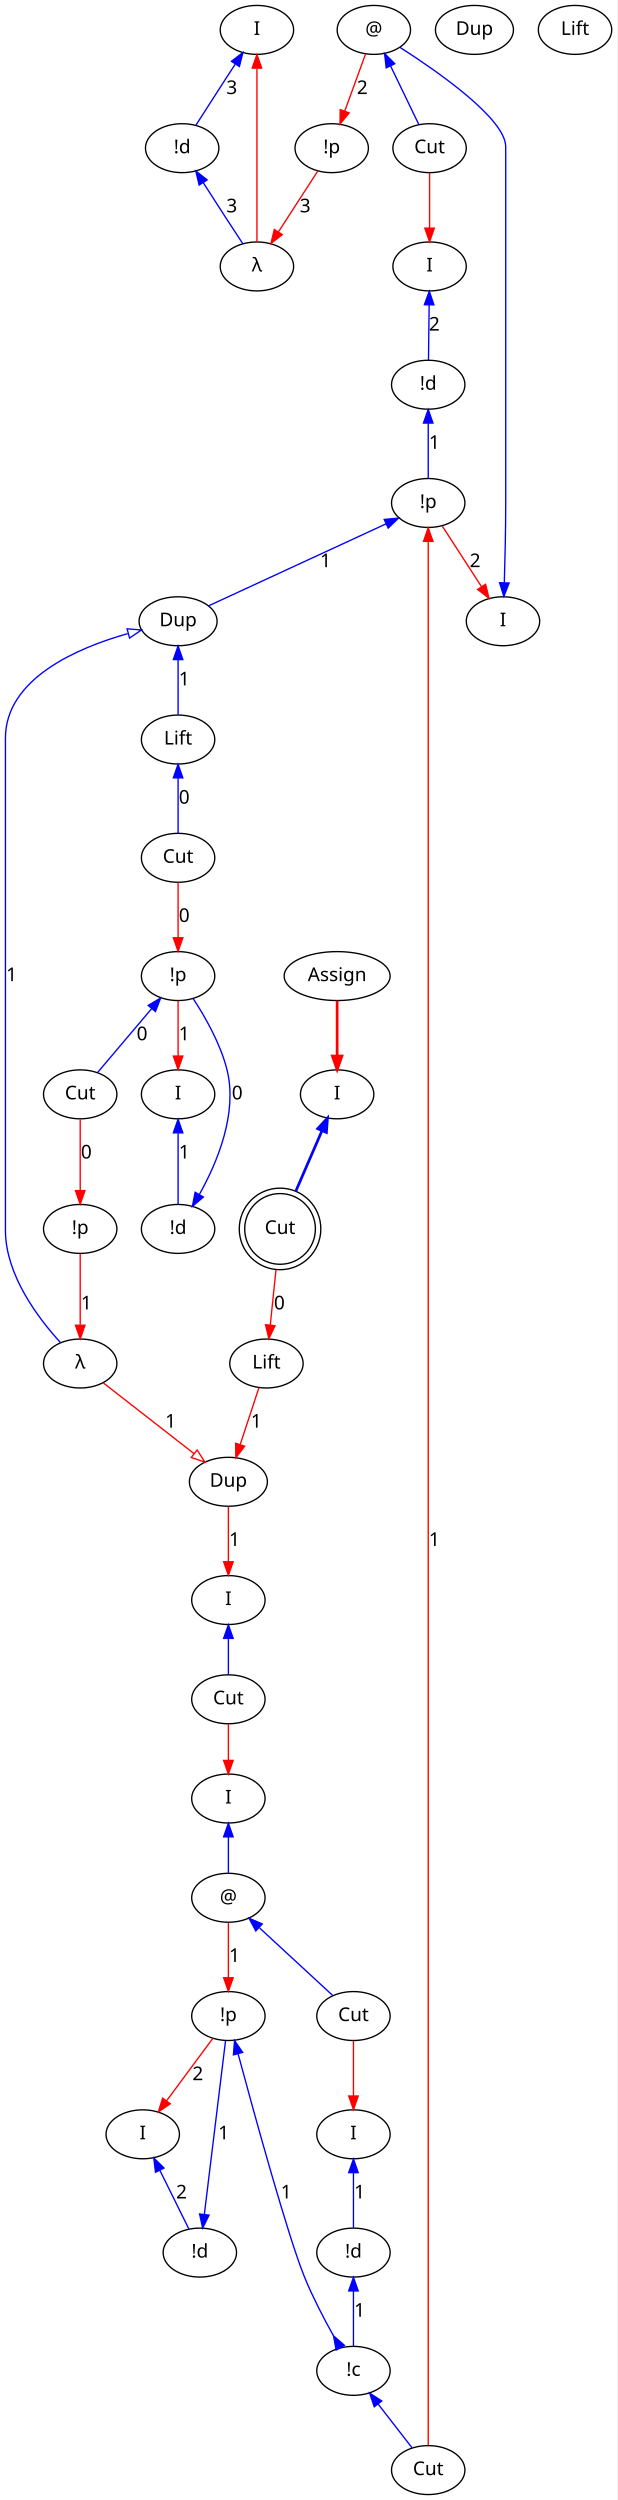
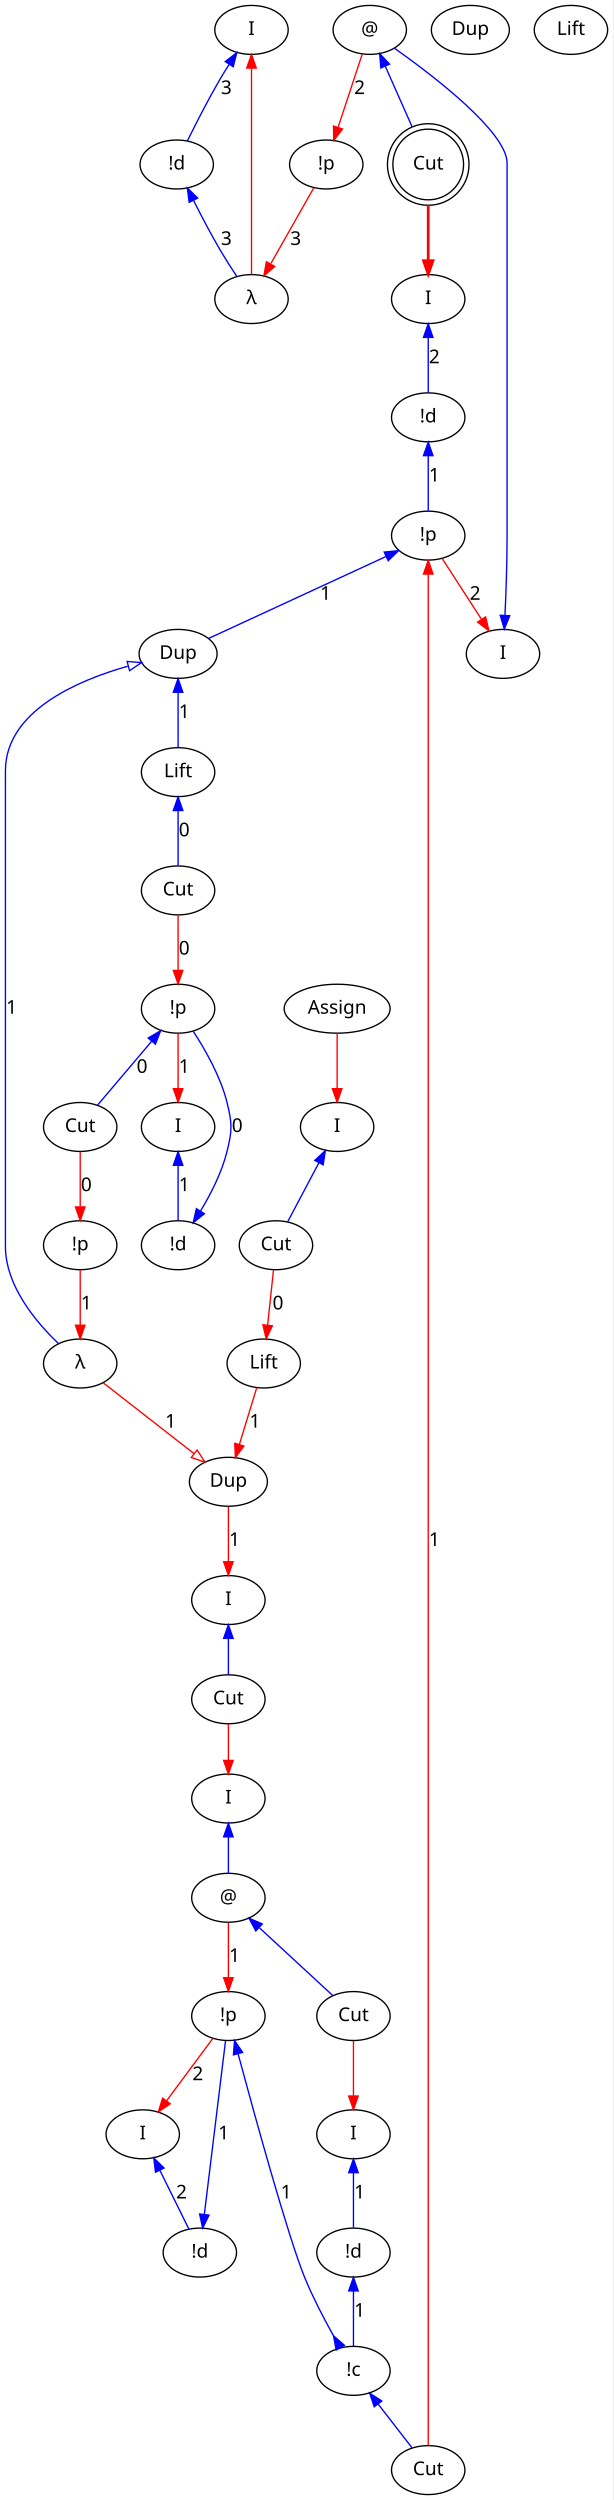
- <svg xmlns="http://www.w3.org/2000/svg" xmlns:xlink="http://www.w3.org/1999/xlink" width="454pt" height="1839pt" viewBox="0.00 0.00 454.00 1839.00">
+ <svg xmlns="http://www.w3.org/2000/svg" xmlns:xlink="http://www.w3.org/1999/xlink" width="451pt" height="1839pt" viewBox="0.00 0.00 451.00 1839.00">
  <g id="graph0" class="graph" transform="scale(1 1) rotate(0) translate(4 1835)">
-     <polygon fill="white" stroke="transparent" points="-4,4 -4,-1835 450,-1835 450,4 -4,4" />
+     <polygon fill="white" stroke="transparent" points="-4,4 -4,-1835 447,-1835 447,4 -4,4" />
    <g id="node1" class="node">
-       <ellipse fill="none" stroke="black" cx="185" cy="-1813" rx="27" ry="18" />
-       <text text-anchor="middle" x="185" y="-1809.3" font-family="Times-Roman" font-size="14.00">I</text>
+       <ellipse fill="none" stroke="black" cx="181" cy="-1813" rx="27" ry="18" />
+       <text text-anchor="middle" x="181" y="-1809.3" font-family="Times-Roman" font-size="14.00">I</text>
    </g>
    <g id="node2" class="node">
-       <ellipse fill="none" stroke="black" cx="130" cy="-1726" rx="27" ry="18" />
-       <text text-anchor="middle" x="130" y="-1722.3" font-family="Times-Roman" font-size="14.00">!d</text>
+       <ellipse fill="none" stroke="black" cx="126" cy="-1714" rx="27" ry="18" />
+       <text text-anchor="middle" x="126" y="-1710.3" font-family="Times-Roman" font-size="14.00">!d</text>
    </g>
    <g id="edge8" class="edge">
      <g id="a_edge8">
        <a xlink:title="iret84">
-           <path fill="none" stroke="blue" d="M168.99,-1787.71C166.64,-1784.12 164.25,-1780.46 162,-1777 154.6,-1765.58 146.32,-1752.64 140.04,-1742.79" />
-           <polygon fill="blue" stroke="blue" points="166.24,-1789.9 174.66,-1796.34 172.09,-1786.06 166.24,-1789.9" />
-         </a>
-       </g>
-       <text text-anchor="middle" x="166.5" y="-1765.8" font-family="Times-Roman" font-size="14.00">3</text>
+           <path fill="none" stroke="blue" d="M164.56,-1787.68C162.29,-1784.13 160.05,-1780.5 158,-1777 149.14,-1761.83 140.05,-1743.96 133.83,-1731.31" />
+           <polygon fill="blue" stroke="blue" points="161.71,-1789.73 170.11,-1796.19 167.57,-1785.9 161.71,-1789.73" />
+         </a>
+       </g>
+       <text text-anchor="middle" x="162.5" y="-1765.8" font-family="Times-Roman" font-size="14.00">3</text>
    </g>
    <g id="node3" class="node">
-       <ellipse fill="none" stroke="black" cx="185" cy="-1639" rx="27" ry="18" />
-       <text text-anchor="middle" x="185" y="-1635.3" font-family="Times-Roman" font-size="14.00">λ</text>
+       <ellipse fill="none" stroke="black" cx="181" cy="-1615" rx="27" ry="18" />
+       <text text-anchor="middle" x="181" y="-1611.3" font-family="Times-Roman" font-size="14.00">λ</text>
    </g>
    <g id="edge7" class="edge">
      <g id="a_edge7">
        <a xlink:title="i81">
-           <path fill="none" stroke="blue" d="M145.58,-1700.52C150.78,-1692.39 156.62,-1683.29 162,-1675 166.11,-1668.65 170.68,-1661.69 174.66,-1655.65" />
-           <polygon fill="blue" stroke="blue" points="142.47,-1698.89 140.04,-1709.2 148.37,-1702.65 142.47,-1698.89" />
-         </a>
-       </g>
-       <text text-anchor="middle" x="166.5" y="-1678.8" font-family="Times-Roman" font-size="14.00">3</text>
+           <path fill="none" stroke="blue" d="M138.29,-1687.72C144.01,-1676.35 151.08,-1662.85 158,-1651 161.74,-1644.6 166.15,-1637.74 170.11,-1631.81" />
+           <polygon fill="blue" stroke="blue" points="135.15,-1686.18 133.83,-1696.69 141.42,-1689.29 135.15,-1686.18" />
+         </a>
+       </g>
+       <text text-anchor="middle" x="162.5" y="-1654.8" font-family="Times-Roman" font-size="14.00">3</text>
    </g>
    <g id="edge31" class="edge">
      <g id="a_edge31">
        <a xlink:title="ret82">
-           <path fill="none" stroke="red" d="M185,-1657.05C185,-1686.88 185,-1748.76 185,-1784.64" />
-           <polygon fill="red" stroke="red" points="181.5,-1784.87 185,-1794.87 188.5,-1784.87 181.5,-1784.87" />
+           <path fill="none" stroke="red" d="M181,-1633.15C181,-1667.26 181,-1743.85 181,-1784.86" />
+           <polygon fill="red" stroke="red" points="177.5,-1784.94 181,-1794.94 184.5,-1784.94 177.5,-1784.94" />
        </a>
      </g>
    </g>
    <g id="node4" class="node">
-       <ellipse fill="none" stroke="black" cx="240" cy="-1726" rx="27" ry="18" />
-       <text text-anchor="middle" x="240" y="-1722.3" font-family="Times-Roman" font-size="14.00">!p</text>
+       <ellipse fill="none" stroke="black" cx="236" cy="-1714" rx="27" ry="18" />
+       <text text-anchor="middle" x="236" y="-1710.3" font-family="Times-Roman" font-size="14.00">!p</text>
    </g>
    <g id="edge23" class="edge">
      <g id="a_edge23">
        <a xlink:title="newrretf78">
-           <path fill="none" stroke="red" d="M229.65,-1709.01C221.51,-1696.42 210.03,-1678.67 200.74,-1664.33" />
-           <polygon fill="red" stroke="red" points="203.67,-1662.41 195.3,-1655.91 197.79,-1666.21 203.67,-1662.41" />
-         </a>
-       </g>
-       <text text-anchor="middle" x="220.5" y="-1678.8" font-family="Times-Roman" font-size="14.00">3</text>
+           <path fill="none" stroke="red" d="M226.92,-1696.98C218.32,-1681.82 205.28,-1658.81 195.28,-1641.19" />
+           <polygon fill="red" stroke="red" points="198.07,-1639.01 190.1,-1632.04 191.98,-1642.47 198.07,-1639.01" />
+         </a>
+       </g>
+       <text text-anchor="middle" x="213.5" y="-1654.8" font-family="Times-Roman" font-size="14.00">3</text>
    </g>
    <g id="node5" class="node">
-       <ellipse fill="none" stroke="black" cx="366" cy="-1378" rx="27" ry="18" />
-       <text text-anchor="middle" x="366" y="-1374.3" font-family="Times-Roman" font-size="14.00">I</text>
+       <ellipse fill="none" stroke="black" cx="366" cy="-1354" rx="27" ry="18" />
+       <text text-anchor="middle" x="366" y="-1350.3" font-family="Times-Roman" font-size="14.00">I</text>
    </g>
    <g id="node6" class="node">
-       <ellipse fill="none" stroke="black" cx="271" cy="-1813" rx="27" ry="18" />
-       <text text-anchor="middle" x="271" y="-1809.3" font-family="Times-Roman" font-size="14.00">@</text>
+       <ellipse fill="none" stroke="black" cx="268" cy="-1813" rx="27" ry="18" />
+       <text text-anchor="middle" x="268" y="-1809.3" font-family="Times-Roman" font-size="14.00">@</text>
    </g>
    <g id="edge12" class="edge">
      <g id="a_edge12">
        <a xlink:title="lret75">
-           <path fill="none" stroke="blue" d="M366.97,-1406.39C367.48,-1423.04 368,-1444.74 368,-1464 368,-1727 368,-1727 368,-1727 368,-1747.48 318.43,-1782.12 290.16,-1800.2" />
-           <polygon fill="blue" stroke="blue" points="370.47,-1406.13 366.64,-1396.25 363.47,-1406.36 370.47,-1406.13" />
+           <path fill="none" stroke="blue" d="M367.46,-1382.39C368.22,-1399.04 369,-1420.74 369,-1440 369,-1715 369,-1715 369,-1715 369,-1737.73 315.11,-1779.01 286.06,-1799.61" />
+           <polygon fill="blue" stroke="blue" points="370.95,-1382.07 366.97,-1372.25 363.95,-1382.41 370.95,-1382.07" />
        </a>
      </g>
    </g>
    <g id="edge18" class="edge">
      <g id="a_edge18">
        <a xlink:title="newrret74">
-           <path fill="none" stroke="red" d="M264.88,-1795.2C260.5,-1783.21 254.53,-1766.85 249.54,-1753.15" />
-           <polygon fill="red" stroke="red" points="252.83,-1751.95 246.11,-1743.75 246.25,-1754.35 252.83,-1751.95" />
-         </a>
-       </g>
-       <text text-anchor="middle" x="262.5" y="-1765.8" font-family="Times-Roman" font-size="14.00">2</text>
+           <path fill="none" stroke="red" d="M262.43,-1795.1C257.56,-1780.36 250.42,-1758.71 244.79,-1741.64" />
+           <polygon fill="red" stroke="red" points="247.97,-1740.1 241.51,-1731.7 241.32,-1742.29 247.97,-1740.1" />
+         </a>
+       </g>
+       <text text-anchor="middle" x="260.5" y="-1765.8" font-family="Times-Roman" font-size="14.00">2</text>
    </g>
    <g id="node9" class="node">
-       <ellipse fill="none" stroke="black" cx="312" cy="-1726" rx="27" ry="18" />
-       <text text-anchor="middle" x="312" y="-1722.3" font-family="Times-Roman" font-size="14.00">Cut</text>
+       <ellipse fill="none" stroke="black" cx="311" cy="-1714" rx="26" ry="26" />
+       <ellipse fill="none" stroke="black" cx="311" cy="-1714" rx="30" ry="30" />
+       <text text-anchor="middle" x="311" y="-1710.3" font-family="Times-Roman" font-size="14.00">Cut</text>
    </g>
    <g id="edge14" class="edge">
      <g id="a_edge14">
        <a xlink:title="lval70">
-           <path fill="none" stroke="blue" d="M283.31,-1786.48C290.06,-1772.49 298.23,-1755.55 304.12,-1743.33" />
-           <polygon fill="blue" stroke="blue" points="280.1,-1785.08 278.91,-1795.61 286.4,-1788.12 280.1,-1785.08" />
+           <path fill="none" stroke="blue" d="M279.44,-1786.2C285.51,-1772.49 292.97,-1755.66 299.11,-1741.81" />
+           <polygon fill="blue" stroke="blue" points="276.15,-1784.98 275.29,-1795.54 282.55,-1787.82 276.15,-1784.98" />
        </a>
      </g>
    </g>
    <g id="node7" class="node">
-       <ellipse fill="none" stroke="black" cx="312" cy="-1639" rx="27" ry="18" />
-       <text text-anchor="middle" x="312" y="-1635.3" font-family="Times-Roman" font-size="14.00">I</text>
+       <ellipse fill="none" stroke="black" cx="311" cy="-1615" rx="27" ry="18" />
+       <text text-anchor="middle" x="311" y="-1611.3" font-family="Times-Roman" font-size="14.00">I</text>
    </g>
    <g id="node8" class="node">
-       <ellipse fill="none" stroke="black" cx="311" cy="-1552" rx="27" ry="18" />
-       <text text-anchor="middle" x="311" y="-1548.3" font-family="Times-Roman" font-size="14.00">!d</text>
+       <ellipse fill="none" stroke="black" cx="311" cy="-1528" rx="27" ry="18" />
+       <text text-anchor="middle" x="311" y="-1524.3" font-family="Times-Roman" font-size="14.00">!d</text>
    </g>
    <g id="edge6" class="edge">
      <g id="a_edge6">
        <a xlink:title="hret73">
-           <path fill="none" stroke="blue" d="M311.68,-1610.73C311.52,-1597.41 311.34,-1581.8 311.2,-1570.17" />
-           <polygon fill="blue" stroke="blue" points="308.18,-1610.84 311.8,-1620.79 315.18,-1610.75 308.18,-1610.84" />
-         </a>
-       </g>
-       <text text-anchor="middle" x="315.5" y="-1591.8" font-family="Times-Roman" font-size="14.00">2</text>
+           <path fill="none" stroke="blue" d="M311,-1586.73C311,-1573.42 311,-1557.81 311,-1546.18" />
+           <polygon fill="blue" stroke="blue" points="307.5,-1586.8 311,-1596.8 314.5,-1586.8 307.5,-1586.8" />
+         </a>
+       </g>
+       <text text-anchor="middle" x="315.5" y="-1567.8" font-family="Times-Roman" font-size="14.00">2</text>
    </g>
    <g id="node10" class="node">
-       <ellipse fill="none" stroke="black" cx="311" cy="-1465" rx="27" ry="18" />
-       <text text-anchor="middle" x="311" y="-1461.3" font-family="Times-Roman" font-size="14.00">!p</text>
+       <ellipse fill="none" stroke="black" cx="311" cy="-1441" rx="27" ry="18" />
+       <text text-anchor="middle" x="311" y="-1437.3" font-family="Times-Roman" font-size="14.00">!p</text>
    </g>
    <g id="edge5" class="edge">
      <g id="a_edge5">
        <a xlink:title="hf65">
-           <path fill="none" stroke="blue" d="M311,-1523.73C311,-1510.41 311,-1494.8 311,-1483.17" />
-           <polygon fill="blue" stroke="blue" points="307.5,-1523.79 311,-1533.79 314.5,-1523.79 307.5,-1523.79" />
-         </a>
-       </g>
-       <text text-anchor="middle" x="315.5" y="-1504.8" font-family="Times-Roman" font-size="14.00">1</text>
+           <path fill="none" stroke="blue" d="M311,-1499.73C311,-1486.42 311,-1470.81 311,-1459.18" />
+           <polygon fill="blue" stroke="blue" points="307.5,-1499.8 311,-1509.8 314.5,-1499.8 307.5,-1499.8" />
+         </a>
+       </g>
+       <text text-anchor="middle" x="315.5" y="-1480.8" font-family="Times-Roman" font-size="14.00">1</text>
    </g>
    <g id="edge33" class="edge">
      <g id="a_edge33">
        <a xlink:title="rval71">
-           <path fill="none" stroke="red" d="M312,-1707.79C312,-1696.16 312,-1680.54 312,-1667.23" />
-           <polygon fill="red" stroke="red" points="315.5,-1667.17 312,-1657.17 308.5,-1667.17 315.5,-1667.17" />
+           <path fill="none" stroke="red" stroke-width="2" d="M311,-1683.9C311,-1671.12 311,-1656.19 311,-1643.6" />
+           <polygon fill="red" stroke="red" stroke-width="2" points="314.5,-1643.24 311,-1633.24 307.5,-1643.24 314.5,-1643.24" />
        </a>
      </g>
    </g>
    <g id="edge22" class="edge">
      <g id="a_edge22">
        <a xlink:title="newrretf66">
-           <path fill="none" stroke="red" d="M321.35,-1448.01C329.49,-1435.42 340.97,-1417.67 350.26,-1403.33" />
-           <polygon fill="red" stroke="red" points="353.21,-1405.21 355.7,-1394.91 347.33,-1401.41 353.21,-1405.21" />
-         </a>
-       </g>
-       <text text-anchor="middle" x="345.5" y="-1417.8" font-family="Times-Roman" font-size="14.00">2</text>
+           <path fill="none" stroke="red" d="M321.35,-1424.01C329.49,-1411.43 340.97,-1393.68 350.26,-1379.33" />
+           <polygon fill="red" stroke="red" points="353.21,-1381.21 355.7,-1370.92 347.33,-1377.41 353.21,-1381.21" />
+         </a>
+       </g>
+       <text text-anchor="middle" x="345.5" y="-1393.8" font-family="Times-Roman" font-size="14.00">2</text>
    </g>
    <g id="node32" class="node">
-       <ellipse fill="none" stroke="black" cx="127" cy="-1378" rx="28.7" ry="18" />
-       <text text-anchor="middle" x="127" y="-1374.3" font-family="Times-Roman" font-size="14.00">Dup</text>
+       <ellipse fill="none" stroke="black" cx="127" cy="-1354" rx="28.7" ry="18" />
+       <text text-anchor="middle" x="127" y="-1350.3" font-family="Times-Roman" font-size="14.00">Dup</text>
    </g>
    <g id="edge4" class="edge">
      <g id="a_edge4">
        <a xlink:title="h34">
-           <path fill="none" stroke="blue" d="M279.86,-1449.61C242.85,-1432.51 182.02,-1404.41 149.38,-1389.33" />
-           <polygon fill="blue" stroke="blue" points="278.62,-1452.89 289.17,-1453.91 281.56,-1446.54 278.62,-1452.89" />
-         </a>
-       </g>
-       <text text-anchor="middle" x="235.5" y="-1417.8" font-family="Times-Roman" font-size="14.00">1</text>
+           <path fill="none" stroke="blue" d="M279.86,-1425.61C242.85,-1408.52 182.02,-1380.42 149.38,-1365.34" />
+           <polygon fill="blue" stroke="blue" points="278.62,-1428.9 289.17,-1429.92 281.56,-1422.54 278.62,-1428.9" />
+         </a>
+       </g>
+       <text text-anchor="middle" x="235.5" y="-1393.8" font-family="Times-Roman" font-size="14.00">1</text>
    </g>
    <g id="node11" class="node">
      <ellipse fill="none" stroke="black" cx="164" cy="-658" rx="27" ry="18" />
      <text text-anchor="middle" x="164" y="-654.3" font-family="Times-Roman" font-size="14.00">I</text>
    </g>
    <g id="node27" class="node">
      <ellipse fill="none" stroke="black" cx="164" cy="-585" rx="27" ry="18" />
      <text text-anchor="middle" x="164" y="-581.3" font-family="Times-Roman" font-size="14.00">Cut</text>
    </g>
    <g id="edge11" class="edge">
      <g id="a_edge11">
        <a xlink:title="lret62">
          <path fill="none" stroke="blue" d="M164,-629.75C164,-620.77 164,-611.03 164,-603.03" />
          <polygon fill="blue" stroke="blue" points="160.5,-629.81 164,-639.81 167.5,-629.81 160.5,-629.81" />
        </a>
      </g>
    </g>
    <g id="node12" class="node">
      <ellipse fill="none" stroke="black" cx="101" cy="-265" rx="27" ry="18" />
      <text text-anchor="middle" x="101" y="-261.3" font-family="Times-Roman" font-size="14.00">I</text>
    </g>
    <g id="node13" class="node">
      <ellipse fill="none" stroke="black" cx="143" cy="-178" rx="27" ry="18" />
      <text text-anchor="middle" x="143" y="-174.3" font-family="Times-Roman" font-size="14.00">!d</text>
    </g>
    <g id="edge42" class="edge">
      <g id="a_edge42">
        <a xlink:title="yret60">
          <path fill="none" stroke="blue" d="M113.61,-238.49C120.52,-224.49 128.89,-207.56 134.93,-195.34" />
          <polygon fill="blue" stroke="blue" points="110.39,-237.1 109.1,-247.61 116.67,-240.2 110.39,-237.1" />
        </a>
      </g>
      <text text-anchor="middle" x="129.5" y="-217.8" font-family="Times-Roman" font-size="14.00">2</text>
    </g>
    <g id="node14" class="node">
      <ellipse fill="none" stroke="black" cx="164" cy="-352" rx="27" ry="18" />
      <text text-anchor="middle" x="164" y="-348.3" font-family="Times-Roman" font-size="14.00">!p</text>
    </g>
    <g id="edge40" class="edge">
      <g id="a_edge40">
        <a xlink:title="yBf56">
          <path fill="none" stroke="blue" d="M146.33,-206.27C150.71,-242.11 158.26,-304 161.91,-333.88" />
          <polygon fill="blue" stroke="blue" points="149.77,-205.55 145.08,-196.05 142.82,-206.4 149.77,-205.55" />
        </a>
      </g>
      <text text-anchor="middle" x="160.5" y="-261.3" font-family="Times-Roman" font-size="14.00">1</text>
    </g>
    <g id="edge21" class="edge">
      <g id="a_edge21">
        <a xlink:title="newrretf57">
          <path fill="none" stroke="red" d="M152.44,-335.41C142.94,-322.59 129.33,-304.22 118.49,-289.6" />
          <polygon fill="red" stroke="red" points="121.25,-287.44 112.48,-281.49 115.62,-291.61 121.25,-287.44" />
        </a>
      </g>
      <text text-anchor="middle" x="141.5" y="-304.8" font-family="Times-Roman" font-size="14.00">2</text>
    </g>
    <g id="node20" class="node">
      <ellipse fill="none" stroke="black" cx="256" cy="-91" rx="27" ry="18" />
      <text text-anchor="middle" x="256" y="-87.3" font-family="Times-Roman" font-size="14.00">!c</text>
    </g>
    <g id="edge39" class="edge">
      <g id="a_edge39">
        <a xlink:title="yB44">
          <path fill="none" stroke="blue" d="M171.1,-324.34C183.22,-279.31 207.75,-190.14 220,-160 225.97,-145.31 234.15,-129.62 241.2,-117.01" />
          <polygon fill="blue" stroke="blue" points="167.72,-323.44 168.51,-334.01 174.48,-325.26 167.72,-323.44" />
          <polygon fill="blue" stroke="blue" points="249.36,-109.78 241.36,-116.73 243.28,-106.31 249.36,-109.78" />
        </a>
      </g>
      <text text-anchor="middle" x="206.5" y="-217.8" font-family="Times-Roman" font-size="14.00">1</text>
    </g>
    <g id="node15" class="node">
      <ellipse fill="none" stroke="black" cx="164" cy="-512" rx="27" ry="18" />
      <text text-anchor="middle" x="164" y="-508.3" font-family="Times-Roman" font-size="14.00">I</text>
    </g>
    <g id="node16" class="node">
      <ellipse fill="none" stroke="black" cx="164" cy="-439" rx="27" ry="18" />
      <text text-anchor="middle" x="164" y="-435.3" font-family="Times-Roman" font-size="14.00">@</text>
    </g>
    <g id="edge10" class="edge">
      <g id="a_edge10">
        <a xlink:title="lret53">
          <path fill="none" stroke="blue" d="M164,-483.75C164,-474.77 164,-465.03 164,-457.03" />
          <polygon fill="blue" stroke="blue" points="160.5,-483.81 164,-493.81 167.5,-483.81 160.5,-483.81" />
        </a>
      </g>
    </g>
    <g id="edge16" class="edge">
      <g id="a_edge16">
        <a xlink:title="newrret52">
          <path fill="none" stroke="red" d="M164,-420.8C164,-409.16 164,-393.55 164,-380.24" />
          <polygon fill="red" stroke="red" points="167.5,-380.18 164,-370.18 160.5,-380.18 167.5,-380.18" />
        </a>
      </g>
      <text text-anchor="middle" x="168.5" y="-391.8" font-family="Times-Roman" font-size="14.00">1</text>
    </g>
    <g id="node19" class="node">
      <ellipse fill="none" stroke="black" cx="256" cy="-352" rx="27" ry="18" />
      <text text-anchor="middle" x="256" y="-348.3" font-family="Times-Roman" font-size="14.00">Cut</text>
    </g>
    <g id="edge13" class="edge">
      <g id="a_edge13">
        <a xlink:title="lval48">
          <path fill="none" stroke="blue" d="M186.94,-416.8C203.76,-401.26 226.13,-380.6 240.79,-367.06" />
          <polygon fill="blue" stroke="blue" points="184.16,-414.61 179.19,-423.96 188.91,-419.75 184.16,-414.61" />
        </a>
      </g>
    </g>
    <g id="node17" class="node">
      <ellipse fill="none" stroke="black" cx="256" cy="-265" rx="27" ry="18" />
      <text text-anchor="middle" x="256" y="-261.3" font-family="Times-Roman" font-size="14.00">I</text>
    </g>
    <g id="node18" class="node">
      <ellipse fill="none" stroke="black" cx="256" cy="-178" rx="27" ry="18" />
      <text text-anchor="middle" x="256" y="-174.3" font-family="Times-Roman" font-size="14.00">!d</text>
    </g>
    <g id="edge41" class="edge">
      <g id="a_edge41">
        <a xlink:title="yret51">
          <path fill="none" stroke="blue" d="M256,-236.73C256,-223.42 256,-207.81 256,-196.18" />
          <polygon fill="blue" stroke="blue" points="252.5,-236.8 256,-246.8 259.5,-236.8 252.5,-236.8" />
        </a>
      </g>
      <text text-anchor="middle" x="260.5" y="-217.8" font-family="Times-Roman" font-size="14.00">1</text>
    </g>
    <g id="edge38" class="edge">
      <g id="a_edge38">
        <a xlink:title="yA43">
          <path fill="none" stroke="blue" d="M256,-149.73C256,-136.42 256,-120.81 256,-109.18" />
          <polygon fill="blue" stroke="blue" points="252.5,-149.8 256,-159.8 259.5,-149.8 252.5,-149.8" />
        </a>
      </g>
      <text text-anchor="middle" x="260.5" y="-130.8" font-family="Times-Roman" font-size="14.00">1</text>
    </g>
    <g id="edge32" class="edge">
      <g id="a_edge32">
        <a xlink:title="rval49">
          <path fill="none" stroke="red" d="M256,-333.8C256,-322.16 256,-306.55 256,-293.24" />
          <polygon fill="red" stroke="red" points="259.5,-293.18 256,-283.18 252.5,-293.18 259.5,-293.18" />
        </a>
      </g>
    </g>
    <g id="node26" class="node">
      <ellipse fill="none" stroke="black" cx="311" cy="-18" rx="27" ry="18" />
      <text text-anchor="middle" x="311" y="-14.3" font-family="Times-Roman" font-size="14.00">Cut</text>
    </g>
    <g id="edge37" class="edge">
      <g id="a_edge37">
        <a xlink:title="y41">
          <path fill="none" stroke="blue" d="M274.17,-66.54C282.37,-55.96 291.81,-43.77 299.09,-34.38" />
          <polygon fill="blue" stroke="blue" points="271.29,-64.55 267.93,-74.59 276.83,-68.83 271.29,-64.55" />
        </a>
      </g>
    </g>
    <g id="node21" class="node">
-       <ellipse fill="none" stroke="black" cx="127" cy="-1030" rx="27" ry="18" />
-       <text text-anchor="middle" x="127" y="-1026.3" font-family="Times-Roman" font-size="14.00">I</text>
+       <ellipse fill="none" stroke="black" cx="127" cy="-1006" rx="27" ry="18" />
+       <text text-anchor="middle" x="127" y="-1002.3" font-family="Times-Roman" font-size="14.00">I</text>
    </g>
    <g id="node22" class="node">
-       <ellipse fill="none" stroke="black" cx="127" cy="-931" rx="27" ry="18" />
-       <text text-anchor="middle" x="127" y="-927.3" font-family="Times-Roman" font-size="14.00">!d</text>
+       <ellipse fill="none" stroke="black" cx="127" cy="-919" rx="27" ry="18" />
+       <text text-anchor="middle" x="127" y="-915.3" font-family="Times-Roman" font-size="14.00">!d</text>
    </g>
    <g id="edge36" class="edge">
      <g id="a_edge36">
        <a xlink:title="xret26">
-           <path fill="none" stroke="blue" d="M127,-1001.32C127,-984.53 127,-963.63 127,-949.19" />
-           <polygon fill="blue" stroke="blue" points="123.5,-1001.65 127,-1011.65 130.5,-1001.65 123.5,-1001.65" />
-         </a>
-       </g>
-       <text text-anchor="middle" x="131.5" y="-982.8" font-family="Times-Roman" font-size="14.00">1</text>
+           <path fill="none" stroke="blue" d="M127,-977.73C127,-964.42 127,-948.81 127,-937.18" />
+           <polygon fill="blue" stroke="blue" points="123.5,-977.8 127,-987.8 130.5,-977.8 123.5,-977.8" />
+         </a>
+       </g>
+       <text text-anchor="middle" x="131.5" y="-958.8" font-family="Times-Roman" font-size="14.00">1</text>
    </g>
    <g id="node23" class="node">
-       <ellipse fill="none" stroke="black" cx="127" cy="-1117" rx="27" ry="18" />
-       <text text-anchor="middle" x="127" y="-1113.3" font-family="Times-Roman" font-size="14.00">!p</text>
+       <ellipse fill="none" stroke="black" cx="127" cy="-1093" rx="27" ry="18" />
+       <text text-anchor="middle" x="127" y="-1089.3" font-family="Times-Roman" font-size="14.00">!p</text>
    </g>
    <g id="edge35" class="edge">
      <g id="a_edge35">
        <a xlink:title="xBf22">
-           <path fill="none" stroke="blue" d="M142.71,-956.46C155.74,-979.77 170.95,-1015.98 163,-1048 158.2,-1067.31 146.79,-1087.18 138.1,-1100.41" />
-           <polygon fill="blue" stroke="blue" points="145.59,-954.45 137.51,-947.6 139.55,-957.99 145.59,-954.45" />
-         </a>
-       </g>
-       <text text-anchor="middle" x="170.5" y="-1026.3" font-family="Times-Roman" font-size="14.00">0</text>
+           <path fill="none" stroke="blue" d="M143.43,-944.04C151,-956.56 159.14,-972.46 163,-988 166.86,-1003.53 166.86,-1008.47 163,-1024 158.2,-1043.32 146.79,-1063.18 138.1,-1076.42" />
+           <polygon fill="blue" stroke="blue" points="146.39,-942.17 138.1,-935.58 140.47,-945.91 146.39,-942.17" />
+         </a>
+       </g>
+       <text text-anchor="middle" x="170.5" y="-1002.3" font-family="Times-Roman" font-size="14.00">0</text>
    </g>
    <g id="edge20" class="edge">
      <g id="a_edge20">
        <a xlink:title="newrretf23">
-           <path fill="none" stroke="red" d="M127,-1098.79C127,-1087.16 127,-1071.54 127,-1058.23" />
-           <polygon fill="red" stroke="red" points="130.5,-1058.17 127,-1048.17 123.5,-1058.17 130.5,-1058.17" />
-         </a>
-       </g>
-       <text text-anchor="middle" x="131.5" y="-1069.8" font-family="Times-Roman" font-size="14.00">1</text>
+           <path fill="none" stroke="red" d="M127,-1074.8C127,-1063.16 127,-1047.55 127,-1034.24" />
+           <polygon fill="red" stroke="red" points="130.5,-1034.18 127,-1024.18 123.5,-1034.18 130.5,-1034.18" />
+         </a>
+       </g>
+       <text text-anchor="middle" x="131.5" y="-1045.8" font-family="Times-Roman" font-size="14.00">1</text>
    </g>
    <g id="node29" class="node">
-       <ellipse fill="none" stroke="black" cx="55" cy="-1030" rx="27" ry="18" />
-       <text text-anchor="middle" x="55" y="-1026.3" font-family="Times-Roman" font-size="14.00">Cut</text>
+       <ellipse fill="none" stroke="black" cx="55" cy="-1006" rx="27" ry="18" />
+       <text text-anchor="middle" x="55" y="-1002.3" font-family="Times-Roman" font-size="14.00">Cut</text>
    </g>
    <g id="edge34" class="edge">
      <g id="a_edge34">
        <a xlink:title="xB10">
-           <path fill="none" stroke="blue" d="M107.52,-1093C94.89,-1078.08 78.78,-1059.07 67.76,-1046.06" />
-           <polygon fill="blue" stroke="blue" points="104.99,-1095.43 114.13,-1100.8 110.34,-1090.91 104.99,-1095.43" />
-         </a>
-       </g>
-       <text text-anchor="middle" x="100.5" y="-1069.8" font-family="Times-Roman" font-size="14.00">0</text>
+           <path fill="none" stroke="blue" d="M107.52,-1069C94.89,-1054.09 78.78,-1035.08 67.76,-1022.06" />
+           <polygon fill="blue" stroke="blue" points="104.99,-1071.44 114.13,-1076.8 110.34,-1066.91 104.99,-1071.44" />
+         </a>
+       </g>
+       <text text-anchor="middle" x="100.5" y="-1045.8" font-family="Times-Roman" font-size="14.00">0</text>
    </g>
    <g id="node24" class="node">
-       <ellipse fill="none" stroke="black" cx="244" cy="-1030" rx="27" ry="18" />
-       <text text-anchor="middle" x="244" y="-1026.3" font-family="Times-Roman" font-size="14.00">I</text>
+       <ellipse fill="none" stroke="black" cx="244" cy="-1006" rx="27" ry="18" />
+       <text text-anchor="middle" x="244" y="-1002.3" font-family="Times-Roman" font-size="14.00">I</text>
    </g>
    <g id="node38" class="node">
-       <ellipse fill="none" stroke="black" cx="202" cy="-931" rx="26" ry="26" />
-       <ellipse fill="none" stroke="black" cx="202" cy="-931" rx="30" ry="30" />
-       <text text-anchor="middle" x="202" y="-927.3" font-family="Times-Roman" font-size="14.00">Cut</text>
+       <ellipse fill="none" stroke="black" cx="199" cy="-919" rx="27" ry="18" />
+       <text text-anchor="middle" x="199" y="-915.3" font-family="Times-Roman" font-size="14.00">Cut</text>
    </g>
    <g id="edge9" class="edge">
      <g id="a_edge9">
        <a xlink:title="lret19">
-           <path fill="none" stroke="blue" stroke-width="2" d="M232.83,-1003.2C226.9,-989.49 219.61,-972.66 213.61,-958.81" />
-           <polygon fill="blue" stroke="blue" stroke-width="2" points="229.69,-1004.76 236.88,-1012.54 236.11,-1001.97 229.69,-1004.76" />
+           <path fill="none" stroke="blue" d="M230.49,-979.49C223.08,-965.49 214.12,-948.56 207.65,-936.34" />
+           <polygon fill="blue" stroke="blue" points="227.55,-981.41 235.32,-988.61 233.74,-978.14 227.55,-981.41" />
        </a>
      </g>
    </g>
    <g id="node25" class="node">
-       <ellipse fill="none" stroke="black" cx="244" cy="-1117" rx="38.99" ry="18" />
-       <text text-anchor="middle" x="244" y="-1113.3" font-family="Times-Roman" font-size="14.00">Assign</text>
+       <ellipse fill="none" stroke="black" cx="244" cy="-1093" rx="38.99" ry="18" />
+       <text text-anchor="middle" x="244" y="-1089.3" font-family="Times-Roman" font-size="14.00">Assign</text>
    </g>
    <g id="edge30" class="edge">
      <g id="a_edge30">
        <a xlink:title="ret8">
-           <path fill="none" stroke="red" stroke-width="2" d="M244,-1098.79C244,-1087.16 244,-1071.54 244,-1058.23" />
-           <polygon fill="red" stroke="red" stroke-width="2" points="247.5,-1058.17 244,-1048.17 240.5,-1058.17 247.5,-1058.17" />
+           <path fill="none" stroke="red" d="M244,-1074.8C244,-1063.16 244,-1047.55 244,-1034.24" />
+           <polygon fill="red" stroke="red" points="247.5,-1034.18 244,-1024.18 240.5,-1034.18 247.5,-1034.18" />
        </a>
      </g>
    </g>
    <g id="edge17" class="edge">
      <g id="a_edge17">
        <a xlink:title="newrret61">
-           <path fill="none" stroke="red" d="M311,-36.22C311,-50.59 311,-71.63 311,-90 311,-1379 311,-1379 311,-1379 311,-1398.24 311,-1419.94 311,-1436.6" />
-           <polygon fill="red" stroke="red" points="307.5,-1436.74 311,-1446.74 314.5,-1436.74 307.5,-1436.74" />
+           <path fill="none" stroke="red" d="M311,-36.22C311,-50.59 311,-71.63 311,-90 311,-1355 311,-1355 311,-1355 311,-1374.25 311,-1395.95 311,-1412.6" />
+           <polygon fill="red" stroke="red" points="307.5,-1412.74 311,-1422.74 314.5,-1412.74 307.5,-1412.74" />
        </a>
      </g>
      <text text-anchor="middle" x="315.5" y="-697.8" font-family="Times-Roman" font-size="14.00">1</text>
    </g>
    <g id="edge29" class="edge">
      <g id="a_edge29">
        <a xlink:title="ret42">
          <path fill="none" stroke="red" d="M164,-566.81C164,-558.79 164,-549.05 164,-540.07" />
          <polygon fill="red" stroke="red" points="167.5,-540.03 164,-530.03 160.5,-540.03 167.5,-540.03" />
        </a>
      </g>
    </g>
    <g id="node28" class="node">
-       <ellipse fill="none" stroke="black" cx="55" cy="-931" rx="27" ry="18" />
-       <text text-anchor="middle" x="55" y="-927.3" font-family="Times-Roman" font-size="14.00">!p</text>
+       <ellipse fill="none" stroke="black" cx="55" cy="-919" rx="27" ry="18" />
+       <text text-anchor="middle" x="55" y="-915.3" font-family="Times-Roman" font-size="14.00">!p</text>
    </g>
    <g id="node30" class="node">
      <ellipse fill="none" stroke="black" cx="55" cy="-832" rx="27" ry="18" />
      <text text-anchor="middle" x="55" y="-828.3" font-family="Times-Roman" font-size="14.00">λ</text>
    </g>
    <g id="edge24" class="edge">
      <g id="a_edge24">
        <a xlink:title="newrretf92">
-           <path fill="none" stroke="red" d="M55,-912.66C55,-898.17 55,-877.26 55,-860.5" />
-           <polygon fill="red" stroke="red" points="58.5,-860.19 55,-850.19 51.5,-860.19 58.5,-860.19" />
+           <path fill="none" stroke="red" d="M55,-900.8C55,-889.16 55,-873.55 55,-860.24" />
+           <polygon fill="red" stroke="red" points="58.5,-860.18 55,-850.18 51.5,-860.18 58.5,-860.18" />
        </a>
      </g>
      <text text-anchor="middle" x="59.5" y="-871.8" font-family="Times-Roman" font-size="14.00">1</text>
    </g>
    <g id="edge19" class="edge">
      <g id="a_edge19">
        <a xlink:title="newrret94">
-           <path fill="none" stroke="red" d="M55,-1011.65C55,-997.17 55,-976.26 55,-959.5" />
-           <polygon fill="red" stroke="red" points="58.5,-959.19 55,-949.19 51.5,-959.19 58.5,-959.19" />
-         </a>
-       </g>
-       <text text-anchor="middle" x="59.5" y="-982.8" font-family="Times-Roman" font-size="14.00">0</text>
+           <path fill="none" stroke="red" d="M55,-987.8C55,-976.16 55,-960.55 55,-947.24" />
+           <polygon fill="red" stroke="red" points="58.5,-947.18 55,-937.18 51.5,-947.18 58.5,-947.18" />
+         </a>
+       </g>
+       <text text-anchor="middle" x="59.5" y="-958.8" font-family="Times-Roman" font-size="14.00">0</text>
    </g>
    <g id="node33" class="node">
      <ellipse fill="none" stroke="black" cx="164" cy="-745" rx="28.7" ry="18" />
      <text text-anchor="middle" x="164" y="-741.3" font-family="Times-Roman" font-size="14.00">Dup</text>
    </g>
    <g id="edge26" class="edge">
      <g id="a_edge26">
        <a xlink:title="ret106">
          <path fill="none" stroke="red" d="M72.03,-817.72C89.92,-803.77 118.26,-781.67 138.75,-765.69" />
          <polygon fill="none" stroke="red" points="141,-768.38 146.73,-759.47 136.69,-762.86 141,-768.38" />
        </a>
      </g>
      <text text-anchor="middle" x="121.5" y="-784.8" font-family="Times-Roman" font-size="14.00">1</text>
    </g>
    <g id="node31" class="node">
-       <ellipse fill="none" stroke="black" cx="345" cy="-1813" rx="28.7" ry="18" />
-       <text text-anchor="middle" x="345" y="-1809.3" font-family="Times-Roman" font-size="14.00">Dup</text>
+       <ellipse fill="none" stroke="black" cx="342" cy="-1813" rx="28.7" ry="18" />
+       <text text-anchor="middle" x="342" y="-1809.3" font-family="Times-Roman" font-size="14.00">Dup</text>
    </g>
    <g id="edge2" class="edge">
      <g id="a_edge2">
        <a xlink:title="h105">
-           <path fill="none" stroke="blue" d="M89.95,-1368.91C52.46,-1358.3 0,-1335.65 0,-1292 0,-1292 0,-1292 0,-930 0,-897.09 24.25,-865.11 40.55,-847.34" />
-           <polygon fill="none" stroke="blue" points="89.5,-1372.42 100.07,-1371.6 91.3,-1365.65 89.5,-1372.42" />
-         </a>
-       </g>
-       <text text-anchor="middle" x="4.5" y="-1113.3" font-family="Times-Roman" font-size="14.00">1</text>
+           <path fill="none" stroke="blue" d="M89.95,-1344.92C52.46,-1334.3 0,-1311.65 0,-1268 0,-1268 0,-1268 0,-918 0,-889 22.85,-862.07 39.09,-846.59" />
+           <polygon fill="none" stroke="blue" points="89.5,-1348.42 100.07,-1347.6 91.3,-1341.66 89.5,-1348.42" />
+         </a>
+       </g>
+       <text text-anchor="middle" x="4.5" y="-1089.3" font-family="Times-Roman" font-size="14.00">1</text>
    </g>
    <g id="node35" class="node">
-       <ellipse fill="none" stroke="black" cx="127" cy="-1291" rx="27" ry="18" />
-       <text text-anchor="middle" x="127" y="-1287.3" font-family="Times-Roman" font-size="14.00">Lift</text>
+       <ellipse fill="none" stroke="black" cx="127" cy="-1267" rx="27" ry="18" />
+       <text text-anchor="middle" x="127" y="-1263.3" font-family="Times-Roman" font-size="14.00">Lift</text>
    </g>
    <g id="edge1" class="edge">
      <g id="a_edge1">
        <a xlink:title="h101">
-           <path fill="none" stroke="blue" d="M127,-1349.73C127,-1336.41 127,-1320.8 127,-1309.17" />
-           <polygon fill="blue" stroke="blue" points="123.5,-1349.79 127,-1359.79 130.5,-1349.79 123.5,-1349.79" />
-         </a>
-       </g>
-       <text text-anchor="middle" x="131.5" y="-1330.8" font-family="Times-Roman" font-size="14.00">1</text>
+           <path fill="none" stroke="blue" d="M127,-1325.73C127,-1312.42 127,-1296.81 127,-1285.18" />
+           <polygon fill="blue" stroke="blue" points="123.5,-1325.8 127,-1335.8 130.5,-1325.8 123.5,-1325.8" />
+         </a>
+       </g>
+       <text text-anchor="middle" x="131.5" y="-1306.8" font-family="Times-Roman" font-size="14.00">1</text>
    </g>
    <g id="edge28" class="edge">
      <g id="a_edge28">
        <a xlink:title="ret35">
          <path fill="none" stroke="red" d="M164,-726.8C164,-715.16 164,-699.55 164,-686.24" />
          <polygon fill="red" stroke="red" points="167.5,-686.18 164,-676.18 160.5,-686.18 167.5,-686.18" />
        </a>
      </g>
      <text text-anchor="middle" x="168.5" y="-697.8" font-family="Times-Roman" font-size="14.00">1</text>
    </g>
    <g id="node34" class="node">
-       <ellipse fill="none" stroke="black" cx="419" cy="-1813" rx="27" ry="18" />
-       <text text-anchor="middle" x="419" y="-1809.3" font-family="Times-Roman" font-size="14.00">Lift</text>
+       <ellipse fill="none" stroke="black" cx="416" cy="-1813" rx="27" ry="18" />
+       <text text-anchor="middle" x="416" y="-1809.3" font-family="Times-Roman" font-size="14.00">Lift</text>
    </g>
    <g id="node37" class="node">
-       <ellipse fill="none" stroke="black" cx="127" cy="-1204" rx="27" ry="18" />
-       <text text-anchor="middle" x="127" y="-1200.3" font-family="Times-Roman" font-size="14.00">Cut</text>
+       <ellipse fill="none" stroke="black" cx="127" cy="-1180" rx="27" ry="18" />
+       <text text-anchor="middle" x="127" y="-1176.3" font-family="Times-Roman" font-size="14.00">Cut</text>
    </g>
    <g id="edge3" class="edge">
      <g id="a_edge3">
        <a xlink:title="h109">
-           <path fill="none" stroke="blue" d="M127,-1262.73C127,-1249.41 127,-1233.8 127,-1222.17" />
-           <polygon fill="blue" stroke="blue" points="123.5,-1262.79 127,-1272.79 130.5,-1262.79 123.5,-1262.79" />
-         </a>
-       </g>
-       <text text-anchor="middle" x="131.5" y="-1243.8" font-family="Times-Roman" font-size="14.00">0</text>
+           <path fill="none" stroke="blue" d="M127,-1238.73C127,-1225.42 127,-1209.81 127,-1198.18" />
+           <polygon fill="blue" stroke="blue" points="123.5,-1238.8 127,-1248.8 130.5,-1238.8 123.5,-1238.8" />
+         </a>
+       </g>
+       <text text-anchor="middle" x="131.5" y="-1219.8" font-family="Times-Roman" font-size="14.00">0</text>
    </g>
    <g id="node36" class="node">
-       <ellipse fill="none" stroke="black" cx="192" cy="-832" rx="27" ry="18" />
-       <text text-anchor="middle" x="192" y="-828.3" font-family="Times-Roman" font-size="14.00">Lift</text>
+       <ellipse fill="none" stroke="black" cx="190" cy="-832" rx="27" ry="18" />
+       <text text-anchor="middle" x="190" y="-828.3" font-family="Times-Roman" font-size="14.00">Lift</text>
    </g>
    <g id="edge25" class="edge">
      <g id="a_edge25">
        <a xlink:title="ret102">
-           <path fill="none" stroke="red" d="M186.47,-814.21C182.56,-802.33 177.23,-786.17 172.75,-772.56" />
-           <polygon fill="red" stroke="red" points="175.97,-771.16 169.52,-762.76 169.32,-773.35 175.97,-771.16" />
-         </a>
-       </g>
-       <text text-anchor="middle" x="184.5" y="-784.8" font-family="Times-Roman" font-size="14.00">1</text>
+           <path fill="none" stroke="red" d="M184.86,-814.21C181.23,-802.33 176.29,-786.17 172.12,-772.56" />
+           <polygon fill="red" stroke="red" points="175.4,-771.3 169.13,-762.76 168.7,-773.34 175.4,-771.3" />
+         </a>
+       </g>
+       <text text-anchor="middle" x="183.5" y="-784.8" font-family="Times-Roman" font-size="14.00">1</text>
    </g>
    <g id="edge15" class="edge">
      <g id="a_edge15">
        <a xlink:title="newrret18">
-           <path fill="none" stroke="red" d="M127,-1185.79C127,-1174.16 127,-1158.54 127,-1145.23" />
-           <polygon fill="red" stroke="red" points="130.5,-1145.17 127,-1135.17 123.5,-1145.17 130.5,-1145.17" />
-         </a>
-       </g>
-       <text text-anchor="middle" x="131.5" y="-1156.8" font-family="Times-Roman" font-size="14.00">0</text>
+           <path fill="none" stroke="red" d="M127,-1161.8C127,-1150.16 127,-1134.55 127,-1121.24" />
+           <polygon fill="red" stroke="red" points="130.5,-1121.18 127,-1111.18 123.5,-1121.18 130.5,-1121.18" />
+         </a>
+       </g>
+       <text text-anchor="middle" x="131.5" y="-1132.8" font-family="Times-Roman" font-size="14.00">0</text>
    </g>
    <g id="edge27" class="edge">
      <g id="a_edge27">
        <a xlink:title="ret110">
-           <path fill="none" stroke="red" d="M199,-900.9C197.67,-887.99 196.11,-872.89 194.81,-860.22" />
-           <polygon fill="red" stroke="red" points="198.28,-859.82 193.78,-850.24 191.32,-860.54 198.28,-859.82" />
-         </a>
-       </g>
-       <text text-anchor="middle" x="201.5" y="-871.8" font-family="Times-Roman" font-size="14.00">0</text>
+           <path fill="none" stroke="red" d="M197.18,-900.8C195.95,-889.16 194.29,-873.55 192.88,-860.24" />
+           <polygon fill="red" stroke="red" points="196.35,-859.75 191.82,-850.18 189.39,-860.49 196.35,-859.75" />
+         </a>
+       </g>
+       <text text-anchor="middle" x="200.5" y="-871.8" font-family="Times-Roman" font-size="14.00">0</text>
    </g>
  </g>
</svg>
